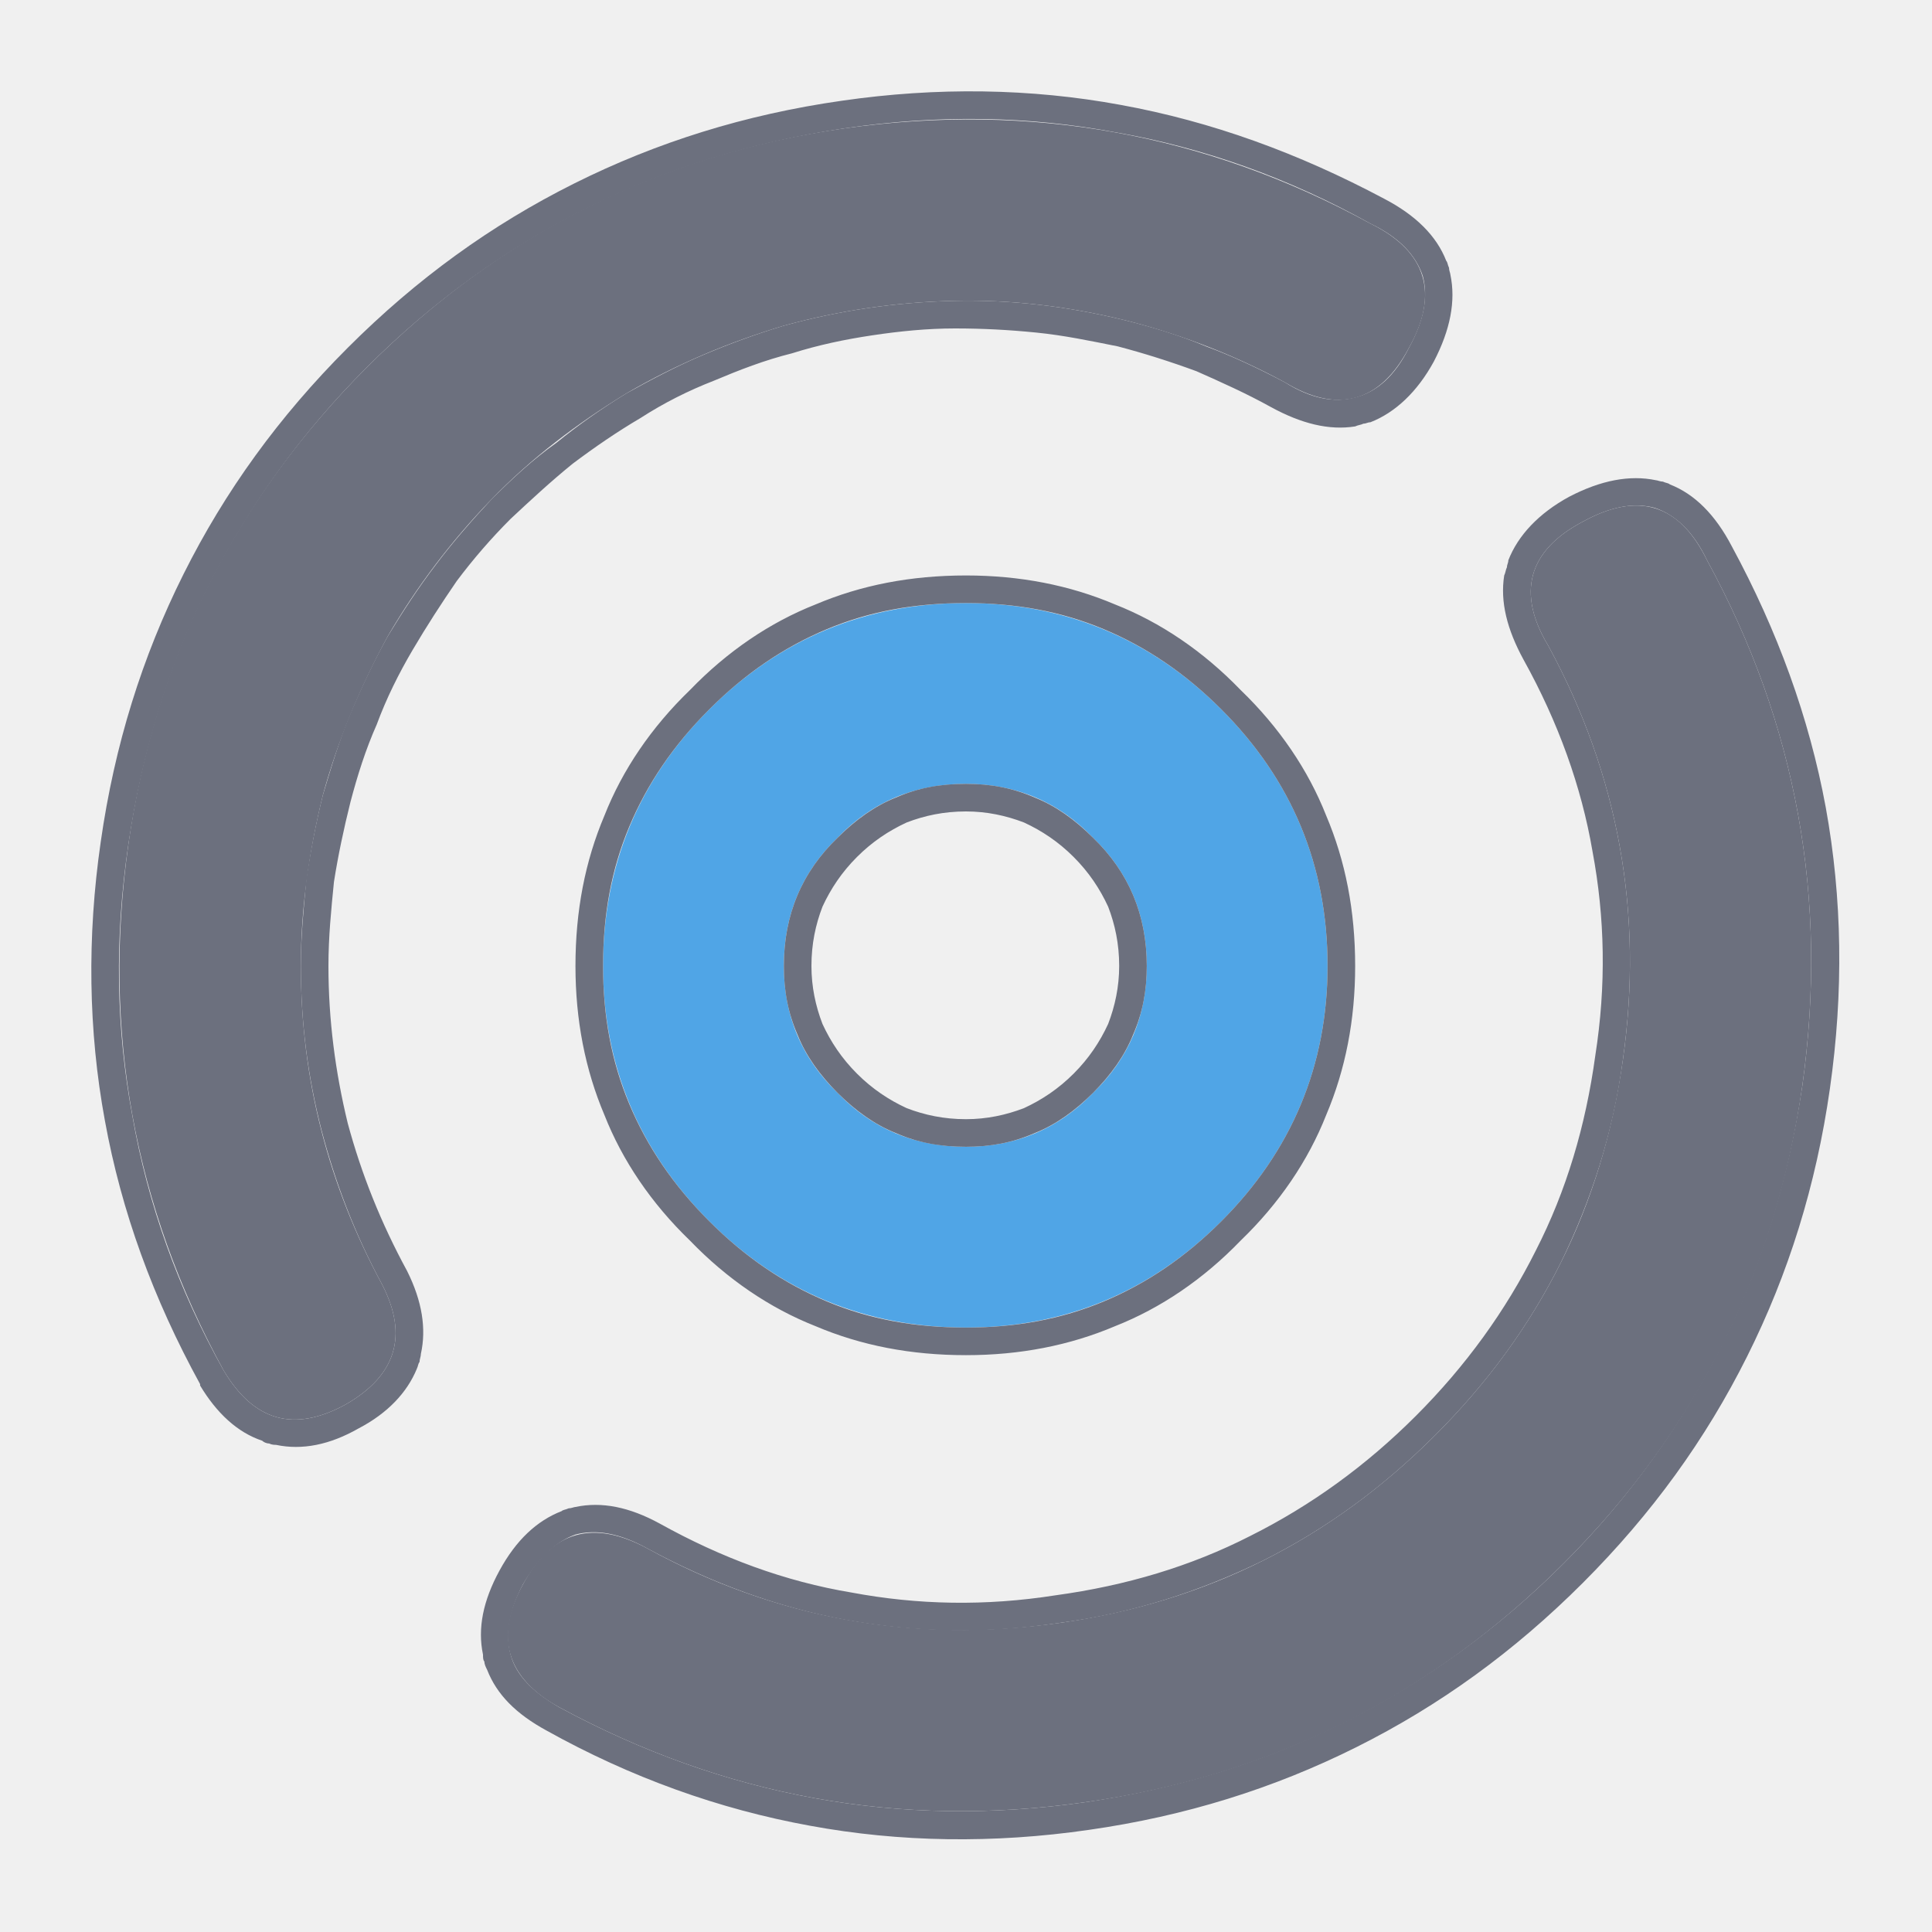
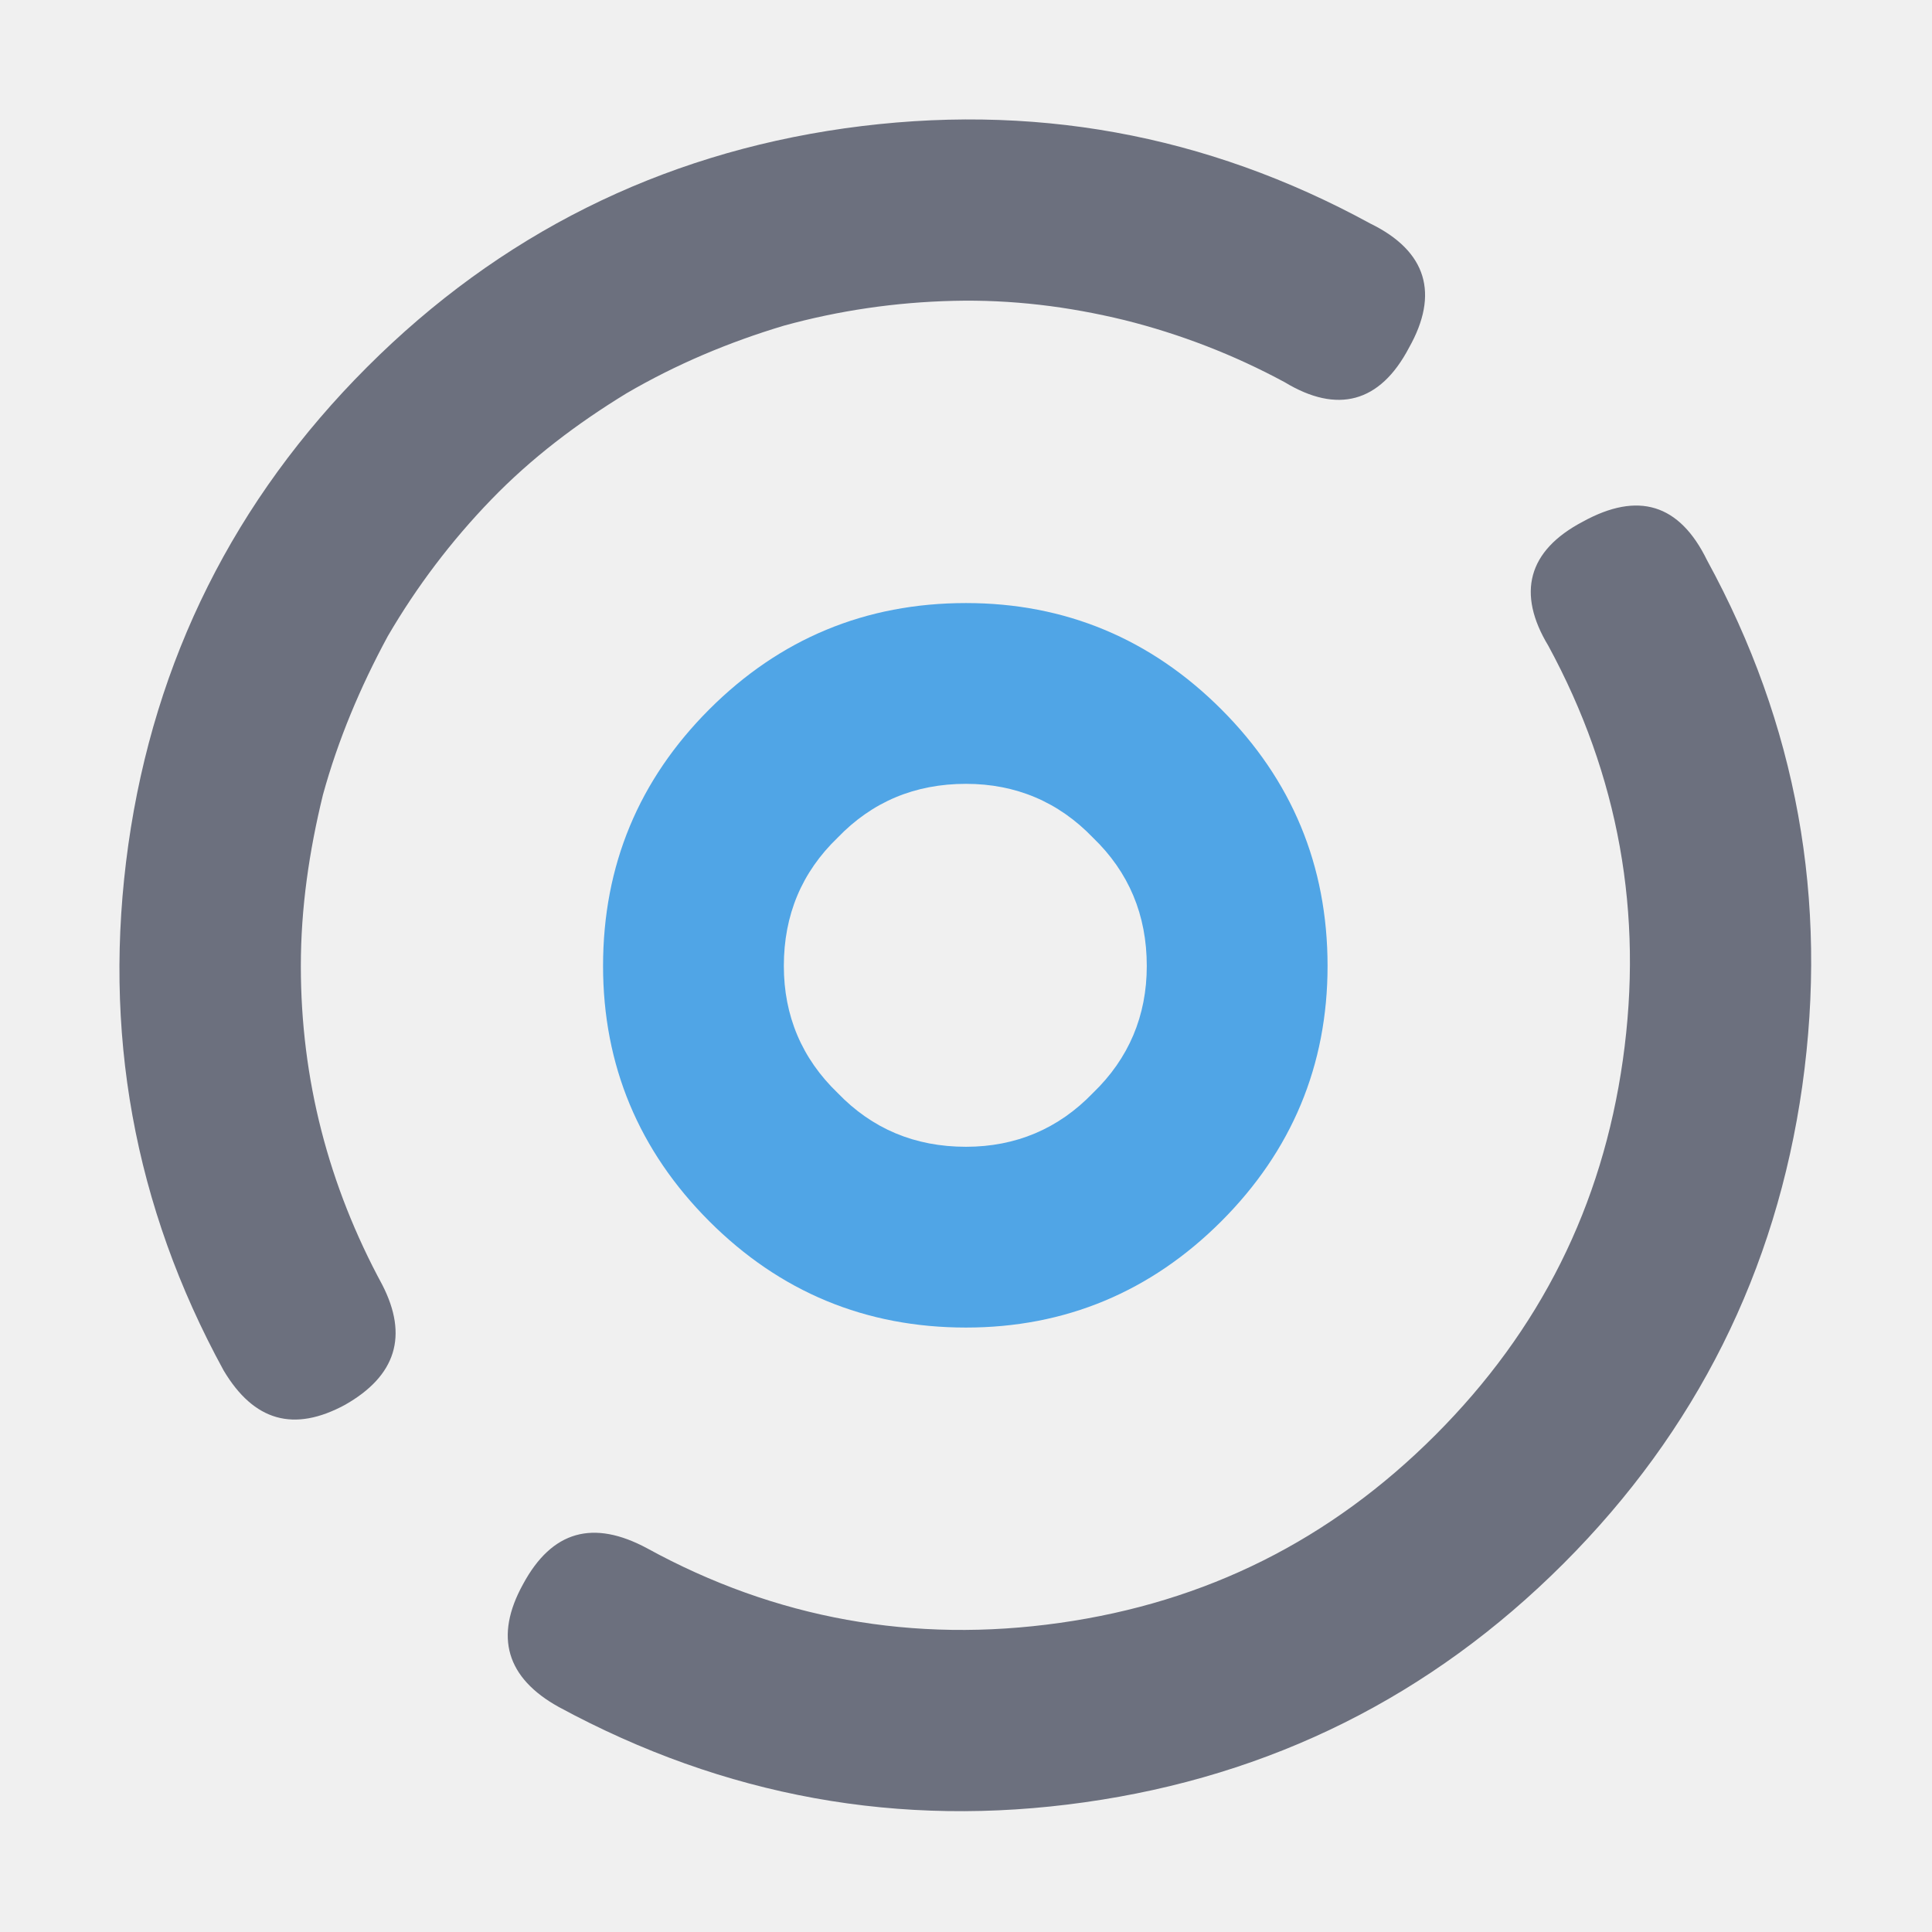
<svg xmlns="http://www.w3.org/2000/svg" width="14" height="14" viewBox="0 0 14 14" fill="none">
  <defs>
    <clipPath id="clip98_8">
      <rect id="rotate.svg" width="14" height="14" fill="white" fill-opacity="0" />
    </clipPath>
  </defs>
  <g clip-path="url(#clip98_8)">
    <path id="path" d="M2.18 7C2.18 6.58 2.24 6.17 2.34 5.76C2.45 5.36 2.61 4.98 2.81 4.61C3.02 4.25 3.27 3.92 3.56 3.62C3.85 3.32 4.18 3.07 4.54 2.85C4.9 2.64 5.28 2.48 5.68 2.36C6.08 2.25 6.49 2.19 6.91 2.18C7.33 2.17 7.74 2.22 8.15 2.32C8.55 2.42 8.94 2.57 9.31 2.77C9.69 3 10 2.92 10.21 2.52C10.43 2.13 10.34 1.82 9.93 1.62C8.74 0.97 7.47 0.74 6.12 0.93C4.78 1.12 3.62 1.7 2.66 2.66C1.7 3.62 1.12 4.78 0.93 6.12C0.74 7.47 0.97 8.74 1.62 9.93C1.84 10.3 2.13 10.38 2.5 10.18C2.87 9.97 2.96 9.68 2.77 9.31C2.38 8.59 2.18 7.82 2.18 7ZM12.37 4.06C12.17 3.65 11.87 3.56 11.47 3.78C11.07 3.99 10.99 4.3 11.22 4.68C11.73 5.62 11.91 6.62 11.76 7.68C11.61 8.74 11.16 9.64 10.4 10.4C9.64 11.16 8.74 11.61 7.68 11.76C6.62 11.91 5.62 11.73 4.69 11.22C4.3 11.01 4 11.09 3.79 11.48C3.58 11.86 3.67 12.16 4.05 12.37C5.25 13.02 6.52 13.25 7.86 13.06C9.21 12.87 10.37 12.29 11.33 11.33C12.29 10.37 12.87 9.21 13.06 7.87C13.25 6.52 13.02 5.25 12.37 4.06Z" fill="#6C707E" fill-opacity="1" fill-rule="evenodd" />
    <path id="path" d="M8.85 8.85C9.36 8.34 9.62 7.72 9.62 7C9.62 6.27 9.36 5.65 8.85 5.14C8.34 4.63 7.72 4.37 7 4.37C6.27 4.37 5.65 4.63 5.14 5.14C4.63 5.65 4.37 6.27 4.37 7C4.37 7.72 4.63 8.34 5.14 8.85C5.65 9.36 6.27 9.62 7 9.62C7.72 9.62 8.34 9.36 8.85 8.85ZM7.92 7.92C8.18 7.67 8.31 7.36 8.31 7C8.31 6.63 8.18 6.32 7.92 6.07C7.67 5.81 7.36 5.68 7 5.68C6.63 5.68 6.32 5.81 6.07 6.07C5.81 6.32 5.68 6.63 5.68 7C5.68 7.36 5.81 7.67 6.07 7.92C6.32 8.18 6.63 8.31 7 8.31C7.36 8.31 7.67 8.18 7.92 7.92Z" fill="#50A5E6" fill-opacity="1" fill-rule="evenodd" />
-     <path id="path" d="M2.42 6.39C2.45 6.2 2.49 6.01 2.54 5.81C2.59 5.62 2.65 5.43 2.73 5.25C2.8 5.06 2.89 4.88 2.99 4.71C3.09 4.54 3.2 4.37 3.31 4.21C3.43 4.05 3.56 3.9 3.7 3.76C3.85 3.62 3.99 3.49 4.15 3.36C4.31 3.24 4.47 3.13 4.64 3.03C4.81 2.92 4.99 2.83 5.17 2.76C5.36 2.68 5.54 2.61 5.74 2.56C5.93 2.5 6.12 2.46 6.32 2.43C6.52 2.4 6.72 2.38 6.92 2.38C7.12 2.38 7.31 2.39 7.51 2.41C7.71 2.43 7.9 2.47 8.1 2.51C8.29 2.56 8.48 2.62 8.67 2.69C8.85 2.77 9.03 2.85 9.21 2.95C9.43 3.07 9.63 3.12 9.82 3.09C9.84 3.08 9.86 3.08 9.88 3.07C9.9 3.07 9.91 3.06 9.93 3.06C10.11 2.99 10.27 2.84 10.39 2.62C10.51 2.39 10.55 2.18 10.51 1.99C10.51 1.98 10.5 1.96 10.5 1.94C10.49 1.92 10.49 1.9 10.48 1.89C10.41 1.71 10.26 1.56 10.03 1.44C9.41 1.11 8.78 0.88 8.12 0.76C7.47 0.64 6.79 0.63 6.1 0.73C5.4 0.83 4.76 1.03 4.16 1.33C3.56 1.63 3.02 2.02 2.52 2.52C2.02 3.02 1.63 3.56 1.33 4.16C1.03 4.76 0.83 5.4 0.73 6.1C0.63 6.79 0.64 7.47 0.76 8.12C0.88 8.78 1.11 9.41 1.45 10.03L1.45 10.03L1.45 10.04C1.57 10.24 1.72 10.38 1.9 10.44C1.91 10.45 1.93 10.46 1.95 10.46C1.97 10.47 1.99 10.47 2 10.47C2.19 10.51 2.39 10.47 2.6 10.35C2.81 10.24 2.95 10.09 3.02 9.92C3.03 9.9 3.03 9.88 3.04 9.87C3.04 9.85 3.05 9.83 3.05 9.81C3.09 9.63 3.06 9.43 2.95 9.21L2.95 9.21L2.95 9.21C2.76 8.86 2.62 8.51 2.52 8.14C2.43 7.77 2.38 7.39 2.38 7C2.38 6.79 2.4 6.59 2.42 6.39ZM9.93 1.62C9.34 1.29 8.72 1.07 8.09 0.96L8.09 0.96C7.45 0.84 6.8 0.83 6.12 0.93C5.45 1.03 4.83 1.22 4.25 1.51L4.25 1.51C3.67 1.8 3.14 2.18 2.66 2.66C2.18 3.14 1.8 3.67 1.51 4.25L1.51 4.25C1.22 4.83 1.03 5.45 0.93 6.12C0.83 6.8 0.84 7.45 0.96 8.09L0.96 8.09C1.07 8.72 1.29 9.34 1.62 9.93C1.84 10.3 2.13 10.38 2.5 10.18C2.87 9.97 2.96 9.68 2.77 9.31C2.57 8.94 2.43 8.57 2.33 8.19C2.23 7.8 2.18 7.41 2.18 7C2.18 6.79 2.2 6.58 2.22 6.37L2.22 6.37C2.25 6.17 2.29 5.96 2.34 5.76C2.4 5.56 2.46 5.36 2.54 5.17C2.62 4.98 2.71 4.79 2.81 4.61C2.92 4.43 3.03 4.26 3.16 4.09L3.16 4.09C3.28 3.93 3.42 3.77 3.56 3.62C3.71 3.47 3.86 3.33 4.03 3.21L4.03 3.21C4.19 3.08 4.36 2.96 4.54 2.85C4.72 2.75 4.91 2.65 5.1 2.57L5.1 2.57C5.29 2.49 5.48 2.42 5.68 2.36C6.08 2.25 6.49 2.19 6.91 2.18C7.33 2.17 7.74 2.22 8.15 2.32C8.35 2.37 8.55 2.43 8.74 2.51C8.93 2.58 9.12 2.67 9.31 2.77C9.5 2.89 9.67 2.92 9.82 2.88C9.98 2.84 10.11 2.72 10.21 2.52C10.32 2.32 10.35 2.15 10.31 2C10.26 1.85 10.14 1.72 9.93 1.62ZM12 3.48C11.81 3.44 11.6 3.48 11.37 3.6C11.15 3.72 11 3.88 10.93 4.06C10.93 4.08 10.92 4.09 10.92 4.11C10.91 4.13 10.91 4.15 10.9 4.17C10.87 4.36 10.92 4.56 11.04 4.78C11.29 5.23 11.46 5.7 11.54 6.17C11.63 6.65 11.64 7.14 11.56 7.65C11.49 8.16 11.35 8.63 11.13 9.06C10.91 9.5 10.62 9.9 10.26 10.26C9.9 10.62 9.5 10.91 9.06 11.13C8.63 11.35 8.16 11.49 7.65 11.56C7.14 11.64 6.65 11.63 6.17 11.54C5.69 11.46 5.23 11.29 4.78 11.04C4.56 10.92 4.36 10.88 4.17 10.92C4.16 10.92 4.14 10.93 4.12 10.93C4.1 10.94 4.08 10.94 4.07 10.95C3.89 11.02 3.74 11.16 3.62 11.38C3.5 11.6 3.46 11.8 3.5 11.99C3.5 12.01 3.5 12.03 3.51 12.04C3.51 12.06 3.52 12.08 3.53 12.1C3.6 12.28 3.74 12.42 3.96 12.54C4.57 12.88 5.21 13.11 5.87 13.23C6.52 13.35 7.2 13.36 7.89 13.26C8.59 13.16 9.23 12.96 9.83 12.66C10.43 12.36 10.97 11.97 11.47 11.47C11.97 10.97 12.36 10.43 12.66 9.83C12.96 9.23 13.16 8.59 13.26 7.89C13.36 7.19 13.35 6.51 13.23 5.85C13.11 5.2 12.88 4.57 12.55 3.96C12.43 3.73 12.28 3.58 12.1 3.51C12.09 3.5 12.07 3.5 12.05 3.49C12.03 3.49 12.01 3.48 12 3.48ZM12.37 4.06C12.27 3.85 12.14 3.73 11.99 3.68C11.84 3.64 11.67 3.67 11.47 3.78C11.07 3.99 10.99 4.3 11.22 4.68C11.73 5.62 11.91 6.62 11.76 7.68C11.69 8.21 11.53 8.7 11.31 9.15L11.31 9.15L11.31 9.15C11.08 9.61 10.78 10.02 10.4 10.4C10.02 10.78 9.61 11.08 9.15 11.31C8.7 11.53 8.21 11.69 7.68 11.76C7.15 11.84 6.64 11.83 6.14 11.74L6.14 11.74L6.14 11.74C5.64 11.65 5.15 11.47 4.69 11.22C4.49 11.11 4.32 11.08 4.17 11.12C4.03 11.17 3.9 11.29 3.79 11.48C3.69 11.67 3.66 11.84 3.7 11.99C3.74 12.14 3.86 12.26 4.05 12.37C5.25 13.02 6.52 13.25 7.86 13.06C8.54 12.96 9.16 12.77 9.74 12.48L9.74 12.48L9.74 12.48C10.32 12.19 10.85 11.81 11.33 11.33C11.81 10.85 12.19 10.32 12.48 9.74C12.77 9.16 12.96 8.54 13.06 7.87C13.25 6.52 13.02 5.25 12.37 4.06ZM8.08 9.61C8.41 9.48 8.72 9.27 8.99 8.99C9.27 8.72 9.48 8.41 9.61 8.08C9.75 7.75 9.82 7.39 9.82 7C9.82 6.6 9.75 6.24 9.61 5.91C9.48 5.58 9.27 5.27 8.99 5C8.72 4.72 8.41 4.51 8.08 4.38C7.75 4.24 7.39 4.17 7 4.17C6.6 4.17 6.24 4.24 5.91 4.38C5.58 4.51 5.27 4.72 5 5C4.72 5.27 4.51 5.58 4.38 5.91C4.24 6.24 4.17 6.6 4.17 7C4.17 7.39 4.24 7.75 4.38 8.08C4.51 8.41 4.72 8.72 5 8.99C5.27 9.27 5.58 9.48 5.91 9.61C6.24 9.75 6.6 9.82 7 9.82C7.39 9.82 7.75 9.75 8.08 9.61ZM8.85 8.85C9.36 8.34 9.62 7.72 9.62 7C9.62 6.27 9.36 5.65 8.85 5.14C8.59 4.88 8.31 4.69 8 4.56C7.69 4.43 7.36 4.37 7 4.37C6.63 4.37 6.3 4.43 5.99 4.56C5.68 4.69 5.4 4.88 5.14 5.14C4.88 5.4 4.69 5.68 4.56 5.99C4.43 6.3 4.37 6.63 4.37 7C4.37 7.36 4.43 7.69 4.56 8C4.69 8.31 4.88 8.59 5.14 8.85C5.4 9.11 5.68 9.3 5.99 9.43C6.3 9.56 6.63 9.62 7 9.62C7.36 9.62 7.69 9.56 8 9.43C8.31 9.3 8.59 9.11 8.85 8.85ZM7.92 7.92C8.05 7.79 8.15 7.65 8.21 7.5C8.28 7.34 8.31 7.18 8.31 7C8.31 6.63 8.18 6.32 7.92 6.07C7.79 5.94 7.65 5.84 7.5 5.78C7.34 5.71 7.18 5.68 7 5.68C6.81 5.68 6.65 5.71 6.49 5.78C6.34 5.84 6.2 5.94 6.07 6.07C5.81 6.32 5.68 6.63 5.68 7C5.68 7.18 5.71 7.34 5.78 7.5C5.84 7.65 5.94 7.79 6.07 7.92C6.2 8.05 6.34 8.15 6.49 8.21C6.65 8.28 6.81 8.31 7 8.31C7.18 8.31 7.34 8.28 7.5 8.21C7.65 8.15 7.79 8.05 7.92 7.92ZM8.03 7.42C7.97 7.55 7.89 7.67 7.78 7.78C7.67 7.89 7.55 7.97 7.42 8.03C7.29 8.08 7.15 8.11 7 8.11C6.84 8.11 6.7 8.08 6.57 8.03C6.44 7.97 6.32 7.89 6.21 7.78C6.1 7.67 6.02 7.55 5.96 7.42C5.91 7.29 5.88 7.15 5.88 7C5.88 6.84 5.91 6.7 5.96 6.57C6.02 6.44 6.1 6.32 6.21 6.21C6.32 6.1 6.44 6.02 6.57 5.96C6.7 5.91 6.84 5.88 7 5.88C7.15 5.88 7.29 5.91 7.42 5.96C7.55 6.02 7.67 6.1 7.78 6.21C7.89 6.32 7.97 6.44 8.03 6.57C8.08 6.7 8.11 6.84 8.11 7C8.11 7.15 8.08 7.29 8.03 7.42Z" fill="#6C707E" fill-opacity="1" fill-rule="evenodd" />
+     <path id="path" d="" fill="#6C707E" fill-opacity="0" fill-rule="evenodd" />
  </g>
</svg>
